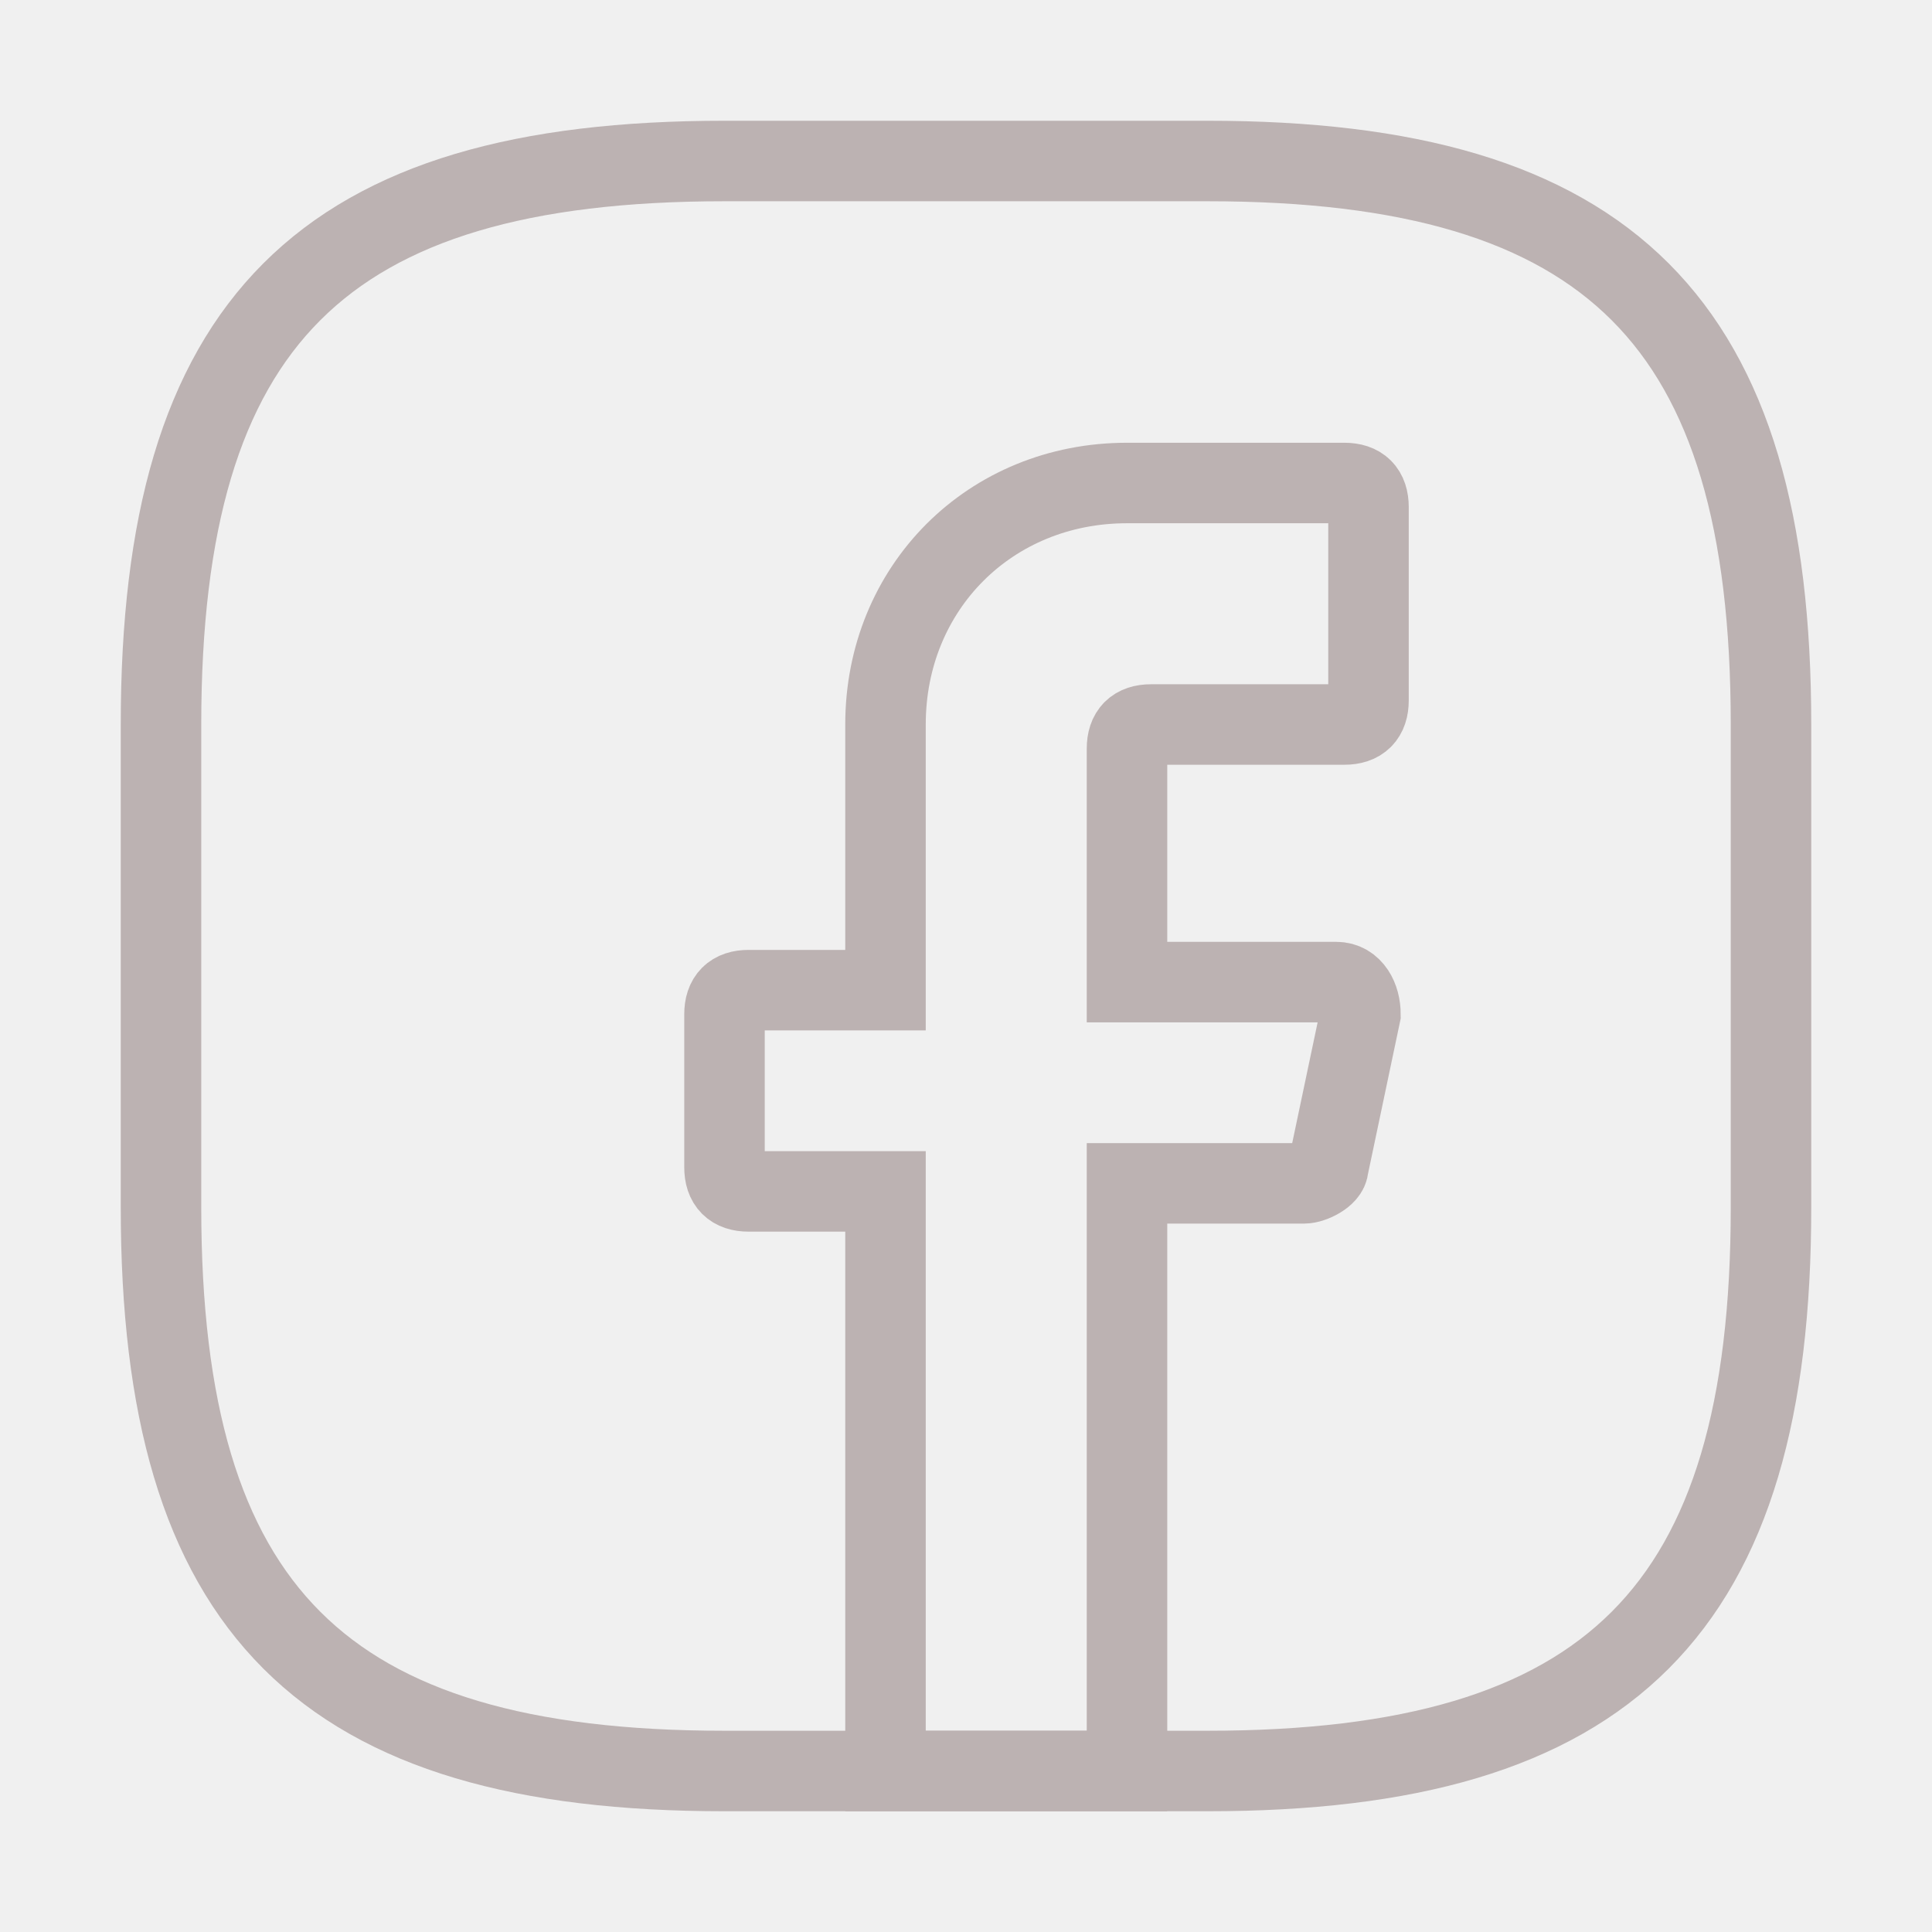
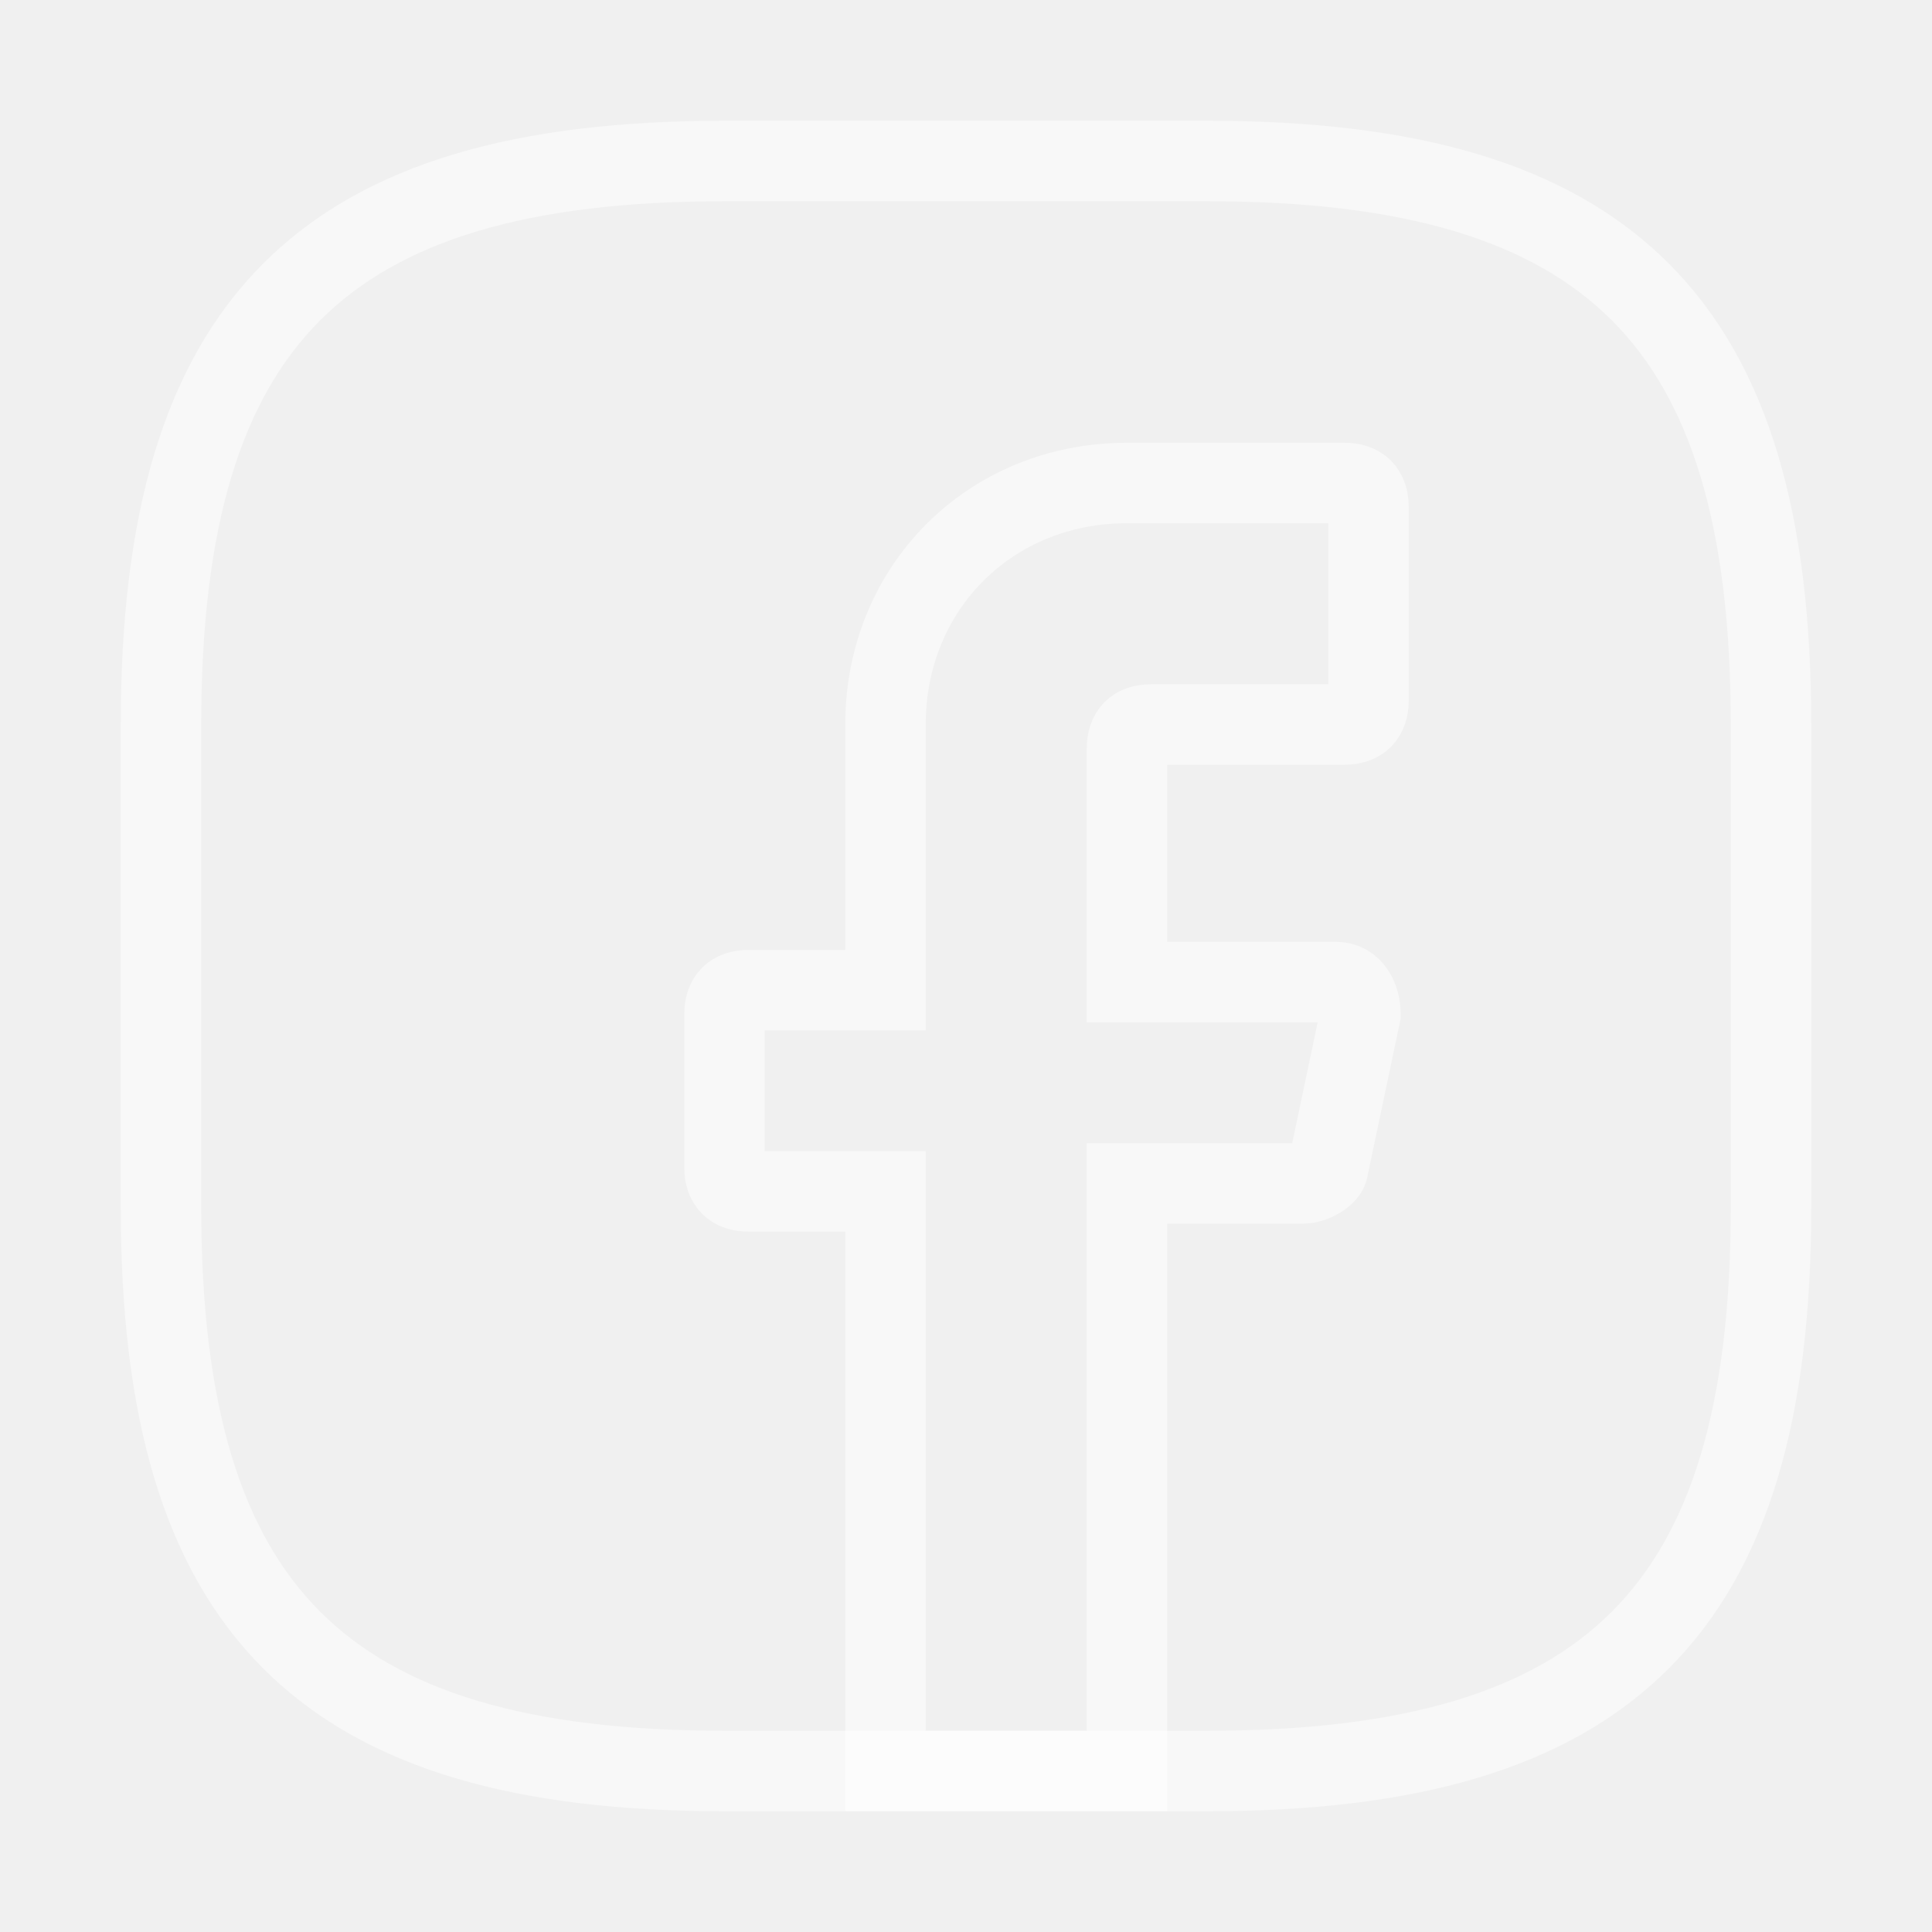
<svg xmlns="http://www.w3.org/2000/svg" width="24" height="24" viewBox="0 0 24 24" fill="none">
-   <g clip-path="url(#clip0_2315_3462)">
-     <path d="M14 9.3V12.2H16.6C16.8 12.2 16.9 12.4 16.9 12.6L16.5 14.5C16.5 14.6 16.3 14.7 16.2 14.7H14V22H11V14.8H9.3C9.1 14.8 9 14.7 9 14.5V12.6C9 12.4 9.1 12.3 9.3 12.3H11V9C11 7.3 12.3 6 14 6H16.7C16.9 6 17 6.1 17 6.3V8.7C17 8.9 16.9 9 16.7 9H14.3C14.1 9 14 9.1 14 9.3Z" stroke="#BCB2B2" stroke-miterlimit="10" stroke-linecap="round" />
-     <path d="M15 22H9C4 22 2 20 2 15V9C2 4 4 2 9 2H15C20 2 22 4 22 9V15C22 20 20 22 15 22Z" stroke="#BCB2B2" stroke-linecap="round" stroke-linejoin="round" />
+   <g clip-path="url(#clip0_2889_5715)">
+     <path d="M14 9.3V12.2H16.6C16.8 12.2 16.9 12.4 16.9 12.6L16.5 14.5C16.5 14.6 16.3 14.7 16.2 14.7H14V22H11V14.8H9.3C9.1 14.8 9 14.7 9 14.5V12.6C9 12.4 9.1 12.3 9.3 12.3H11V9C11 7.3 12.3 6 14 6H16.7C16.9 6 17 6.1 17 6.3V8.7C17 8.9 16.9 9 16.7 9H14.3C14.1 9 14 9.1 14 9.3Z" stroke="white" stroke-opacity="0.5" stroke-miterlimit="10" stroke-linecap="round" />
+     <path d="M15 22H9C4 22 2 20 2 15V9C2 4 4 2 9 2H15C20 2 22 4 22 9V15C22 20 20 22 15 22Z" stroke="white" stroke-opacity="0.5" stroke-linecap="round" stroke-linejoin="round" />
  </g>
  <defs>
-     <clipPath id="clip0_2315_3462">
+     <clipPath id="clip0_2889_5715">
      <rect width="24" height="24" fill="white" />
    </clipPath>
  </defs>
</svg>
